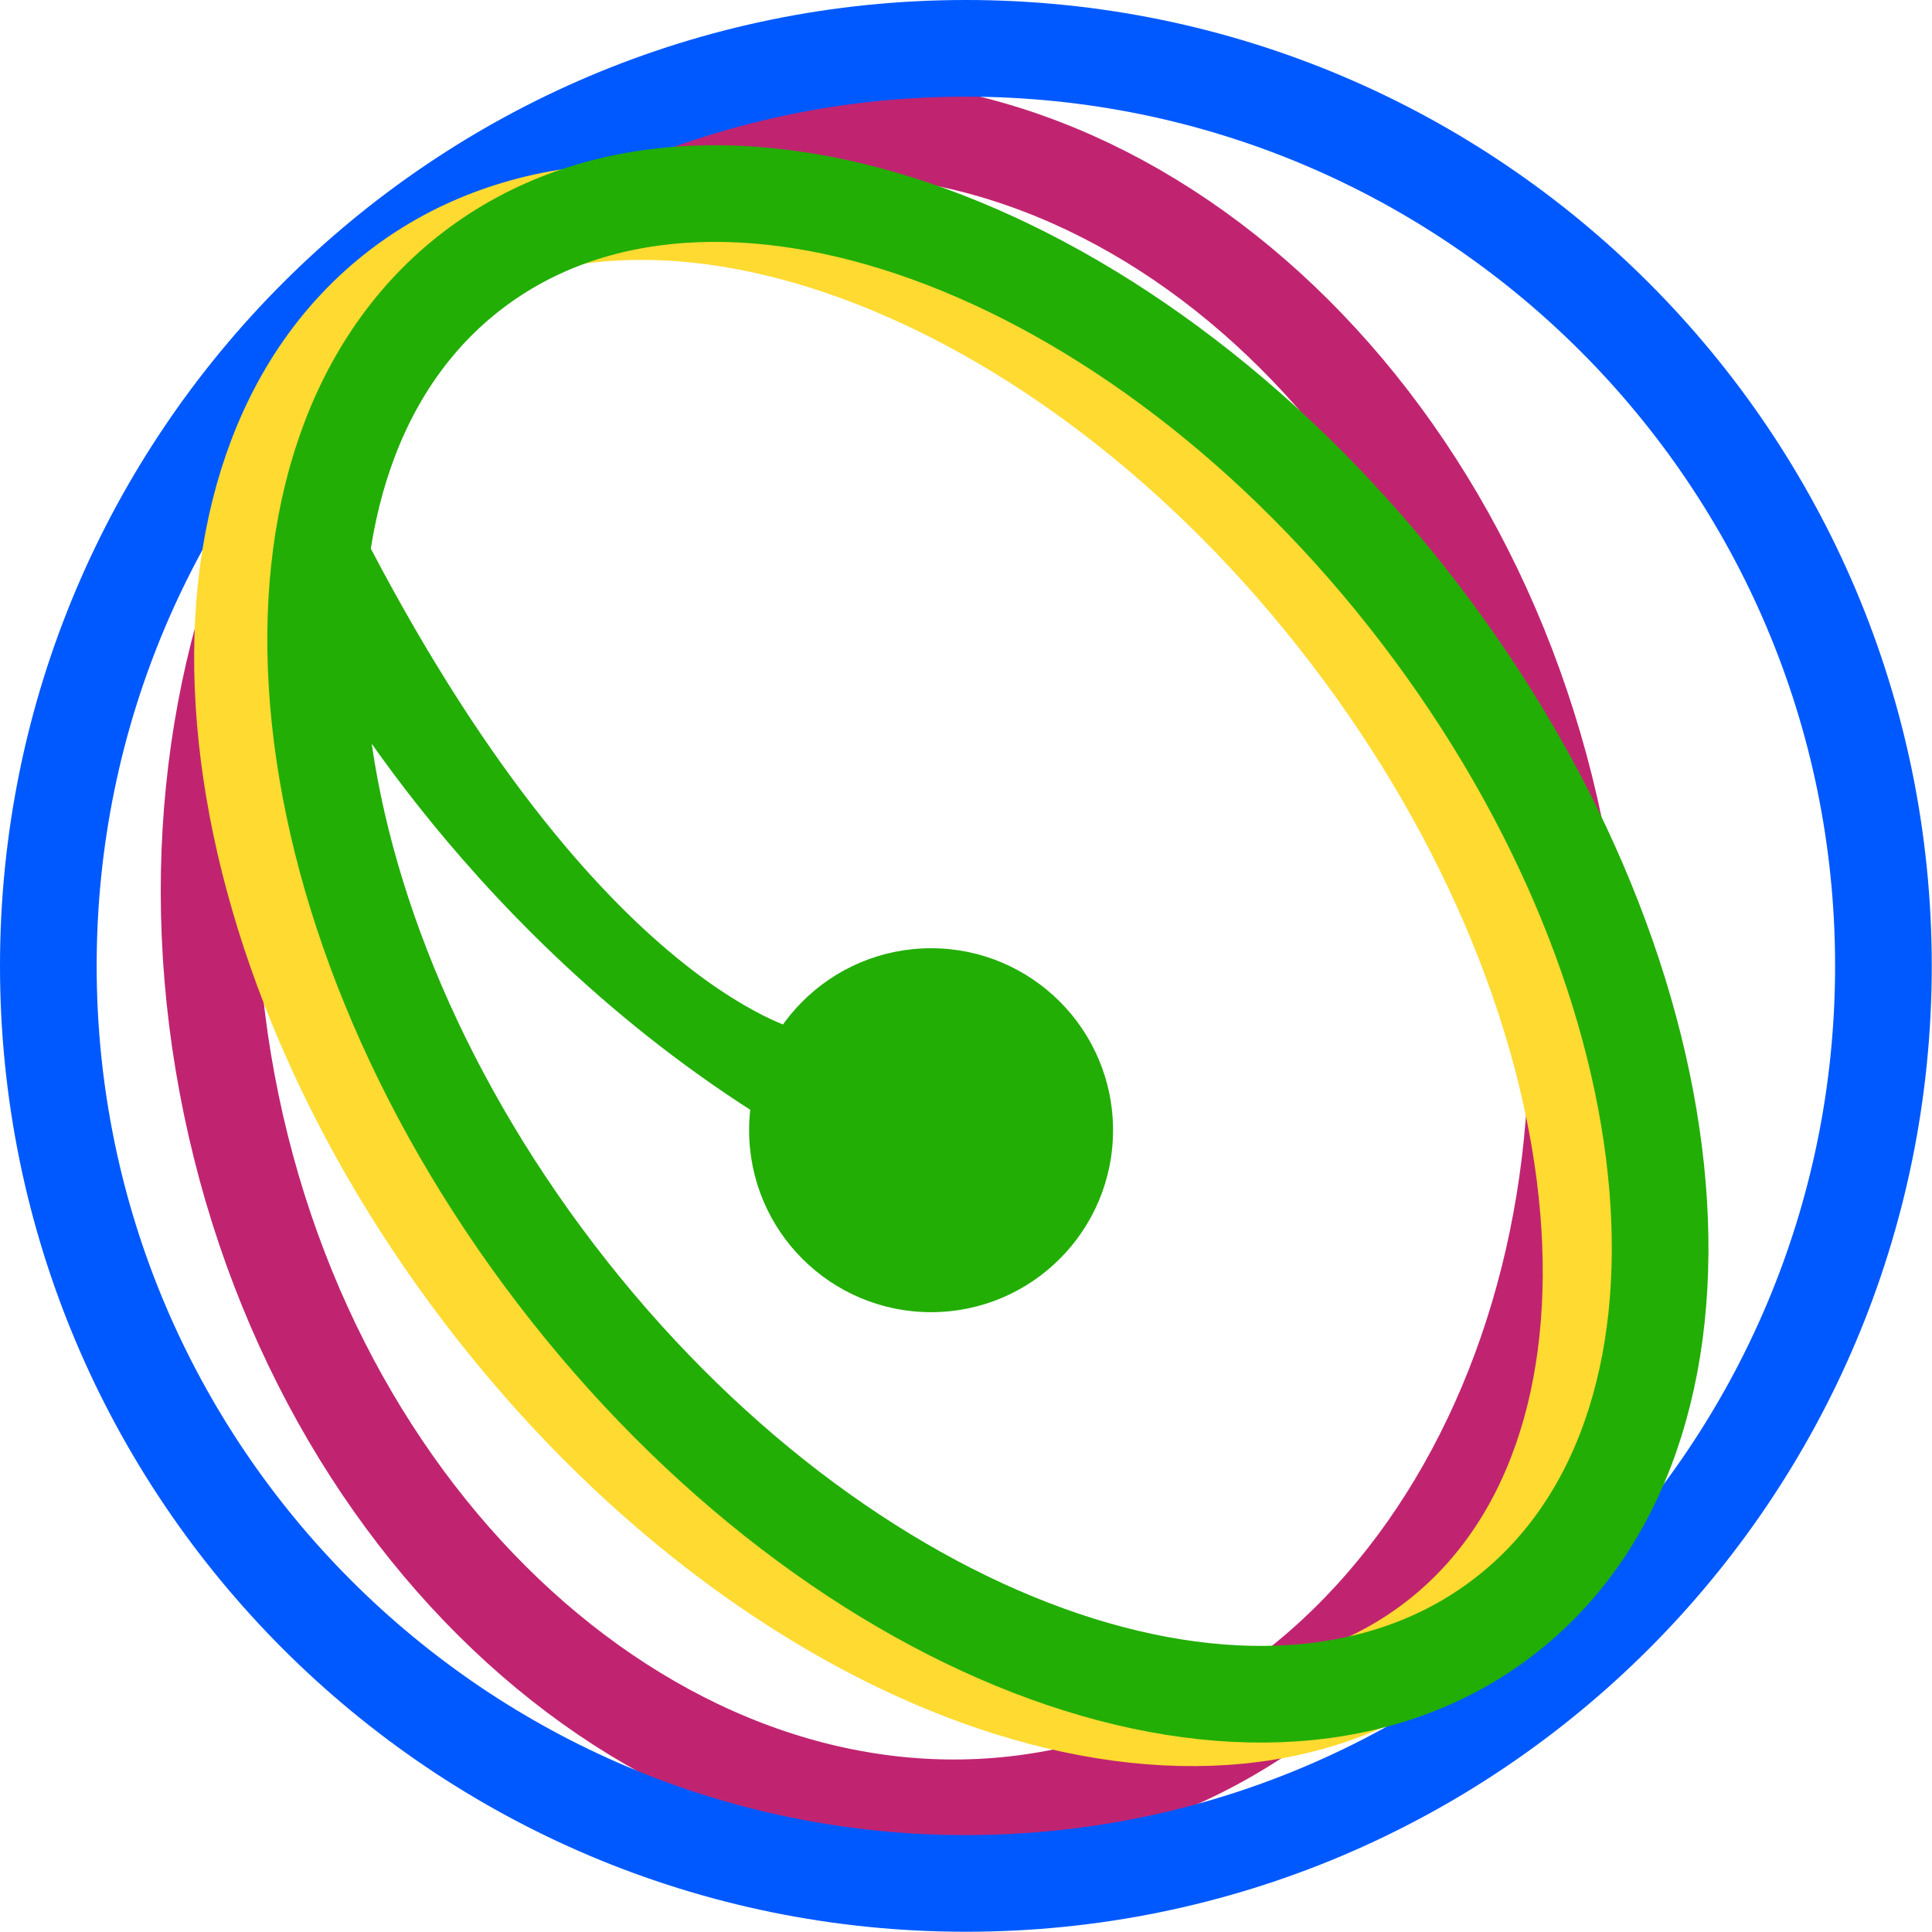
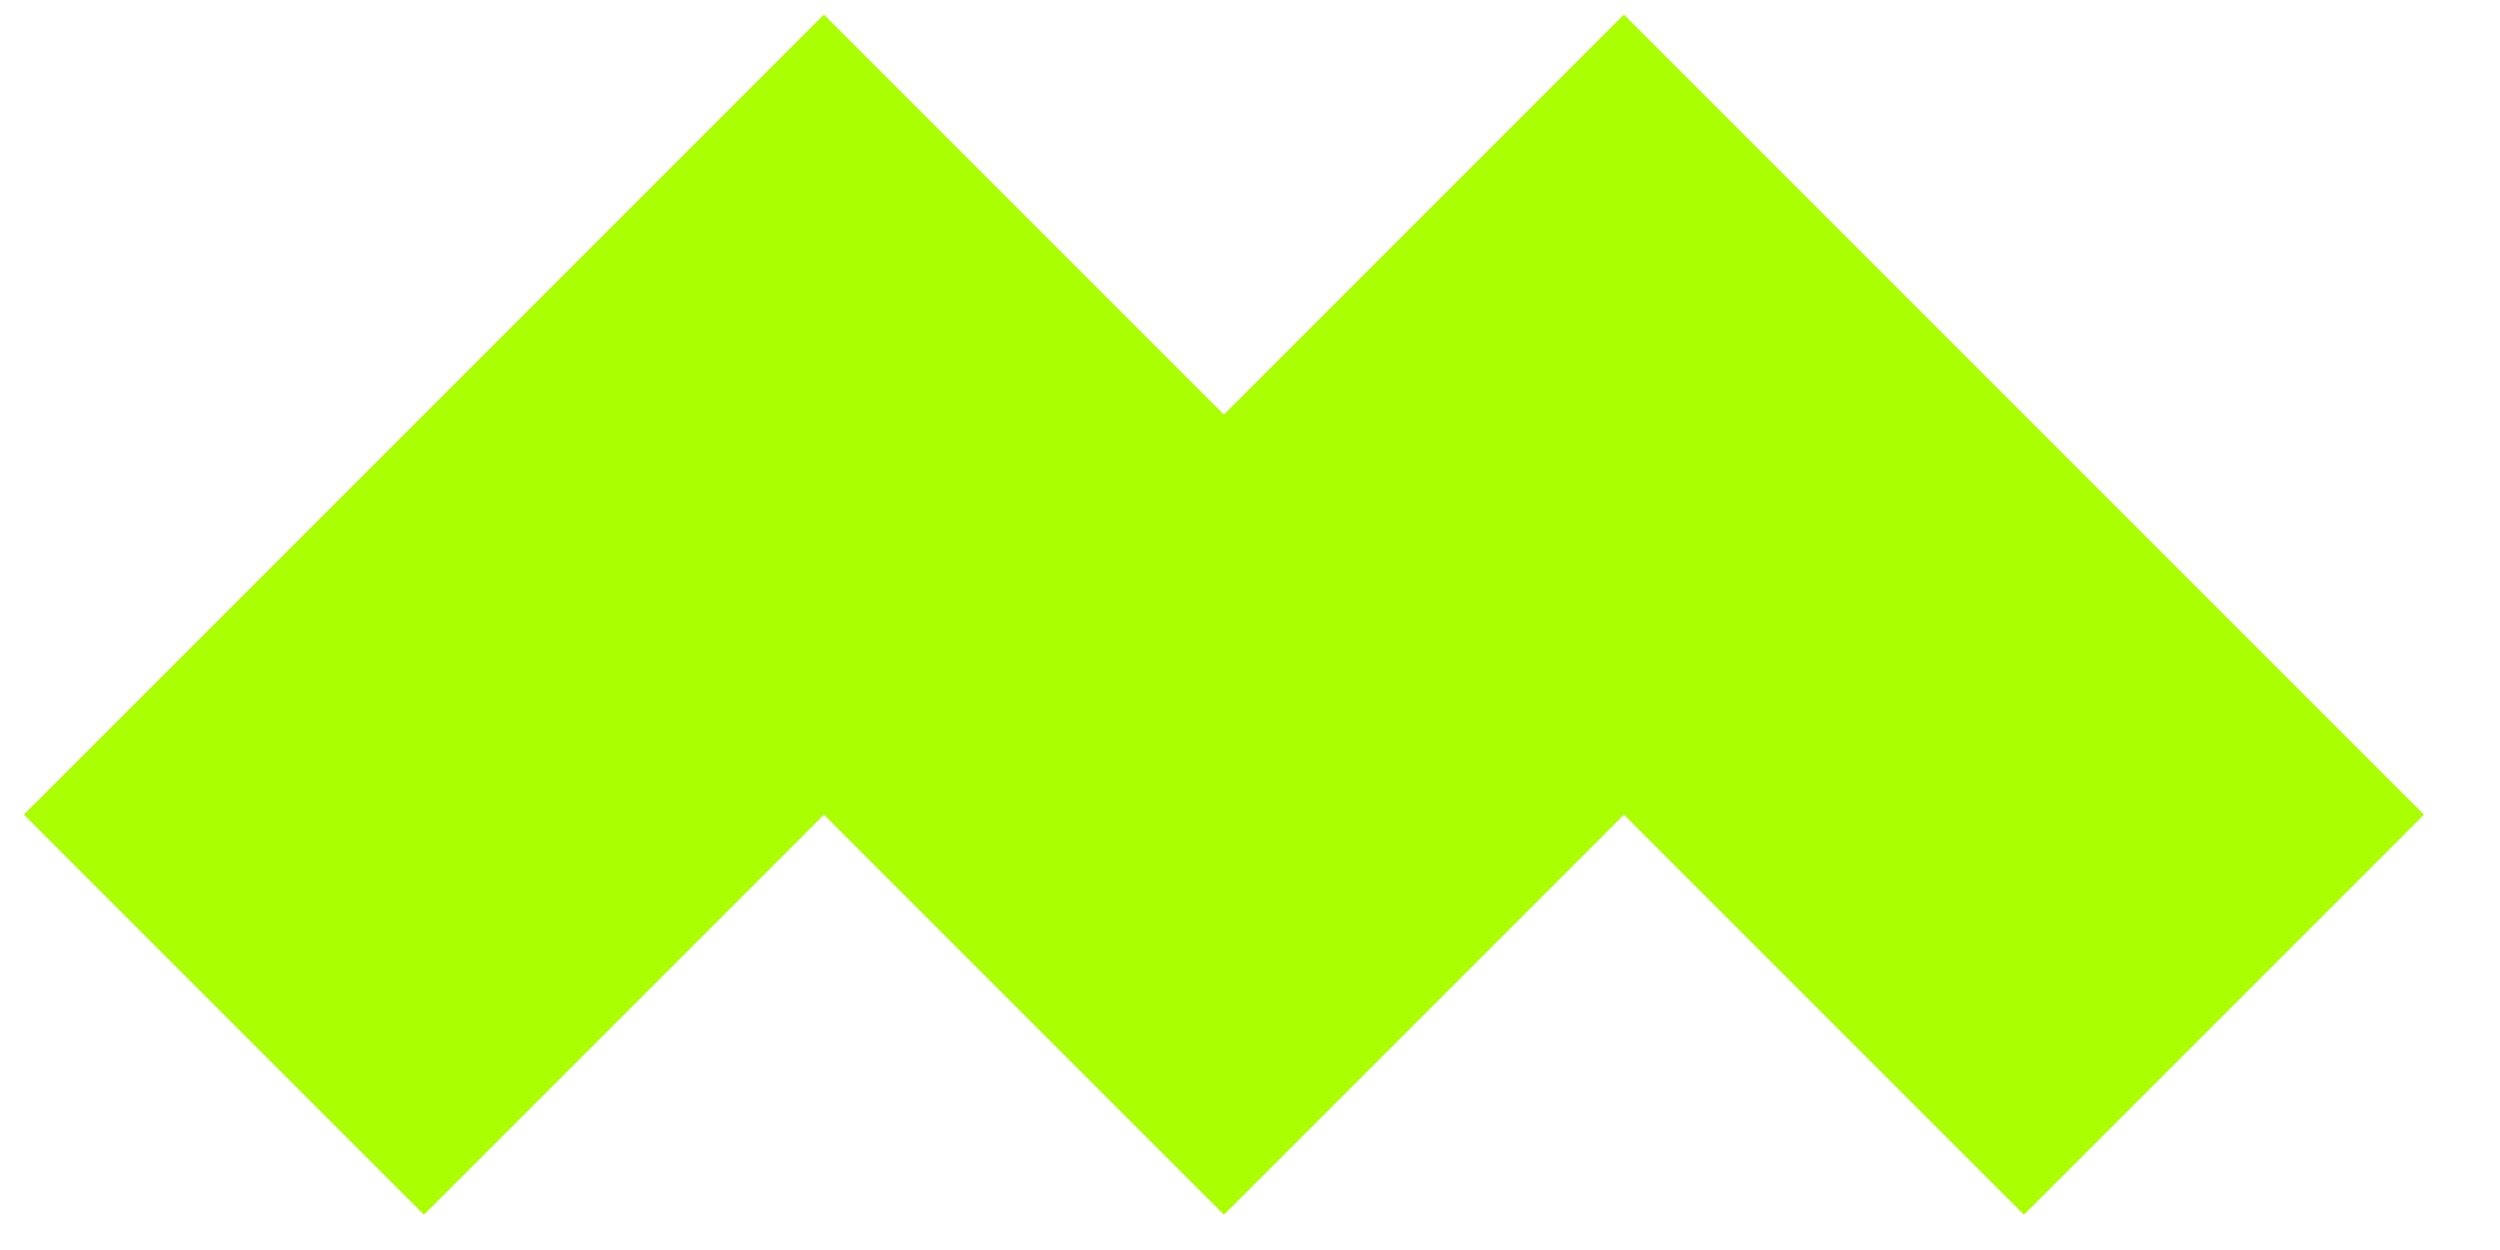
- <svg xmlns="http://www.w3.org/2000/svg" id="Layer_1" viewBox="0 0 79.95 79.95">
-   <defs>
-     <style>.cls-1{stroke:#22ae05;}.cls-1,.cls-2,.cls-3,.cls-4{fill:none;stroke-miterlimit:10;stroke-width:4px;}.cls-2{stroke:#ffda31;}.cls-5{fill:#22ae05;stroke-width:0px;}.cls-3{stroke:#0059ff;}.cls-4{stroke:#c02471;}</style>
-   </defs>
-   <ellipse class="cls-4" cx="36.96" cy="40.03" rx="27.97" ry="35.04" transform="translate(-7.37 8.35) rotate(-11.73)" />
-   <circle class="cls-3" cx="39.97" cy="39.97" r="37.97" />
-   <ellipse class="cls-2" cx="37.94" cy="39.92" rx="22.53" ry="35.24" transform="translate(-16.45 31.26) rotate(-37.41)" />
-   <circle class="cls-5" cx="38.53" cy="46.77" r="7.53" />
-   <ellipse class="cls-1" cx="40.88" cy="39.06" rx="22.5" ry="35.09" transform="translate(-15.32 32.87) rotate(-37.41)" />
-   <path class="cls-5" d="M13.08,27.17s6.35,11.84,19.33,19.6l.77-4.11s-9.14-1.96-19.26-22.78l-.84,7.29Z" />
+ <svg xmlns="http://www.w3.org/2000/svg" width="48" height="24" viewBox="0 0 48 24" fill="#AAFF00">
+   <path d="M8.139 23.32L15.819 15.64L23.499 23.32L31.179 15.64L38.859 23.32L46.539 15.64L31.179 0.28L23.499 7.96L15.819 0.28L0.459 15.64L8.139 23.32Z" fill="#AAFF00" />
</svg>
